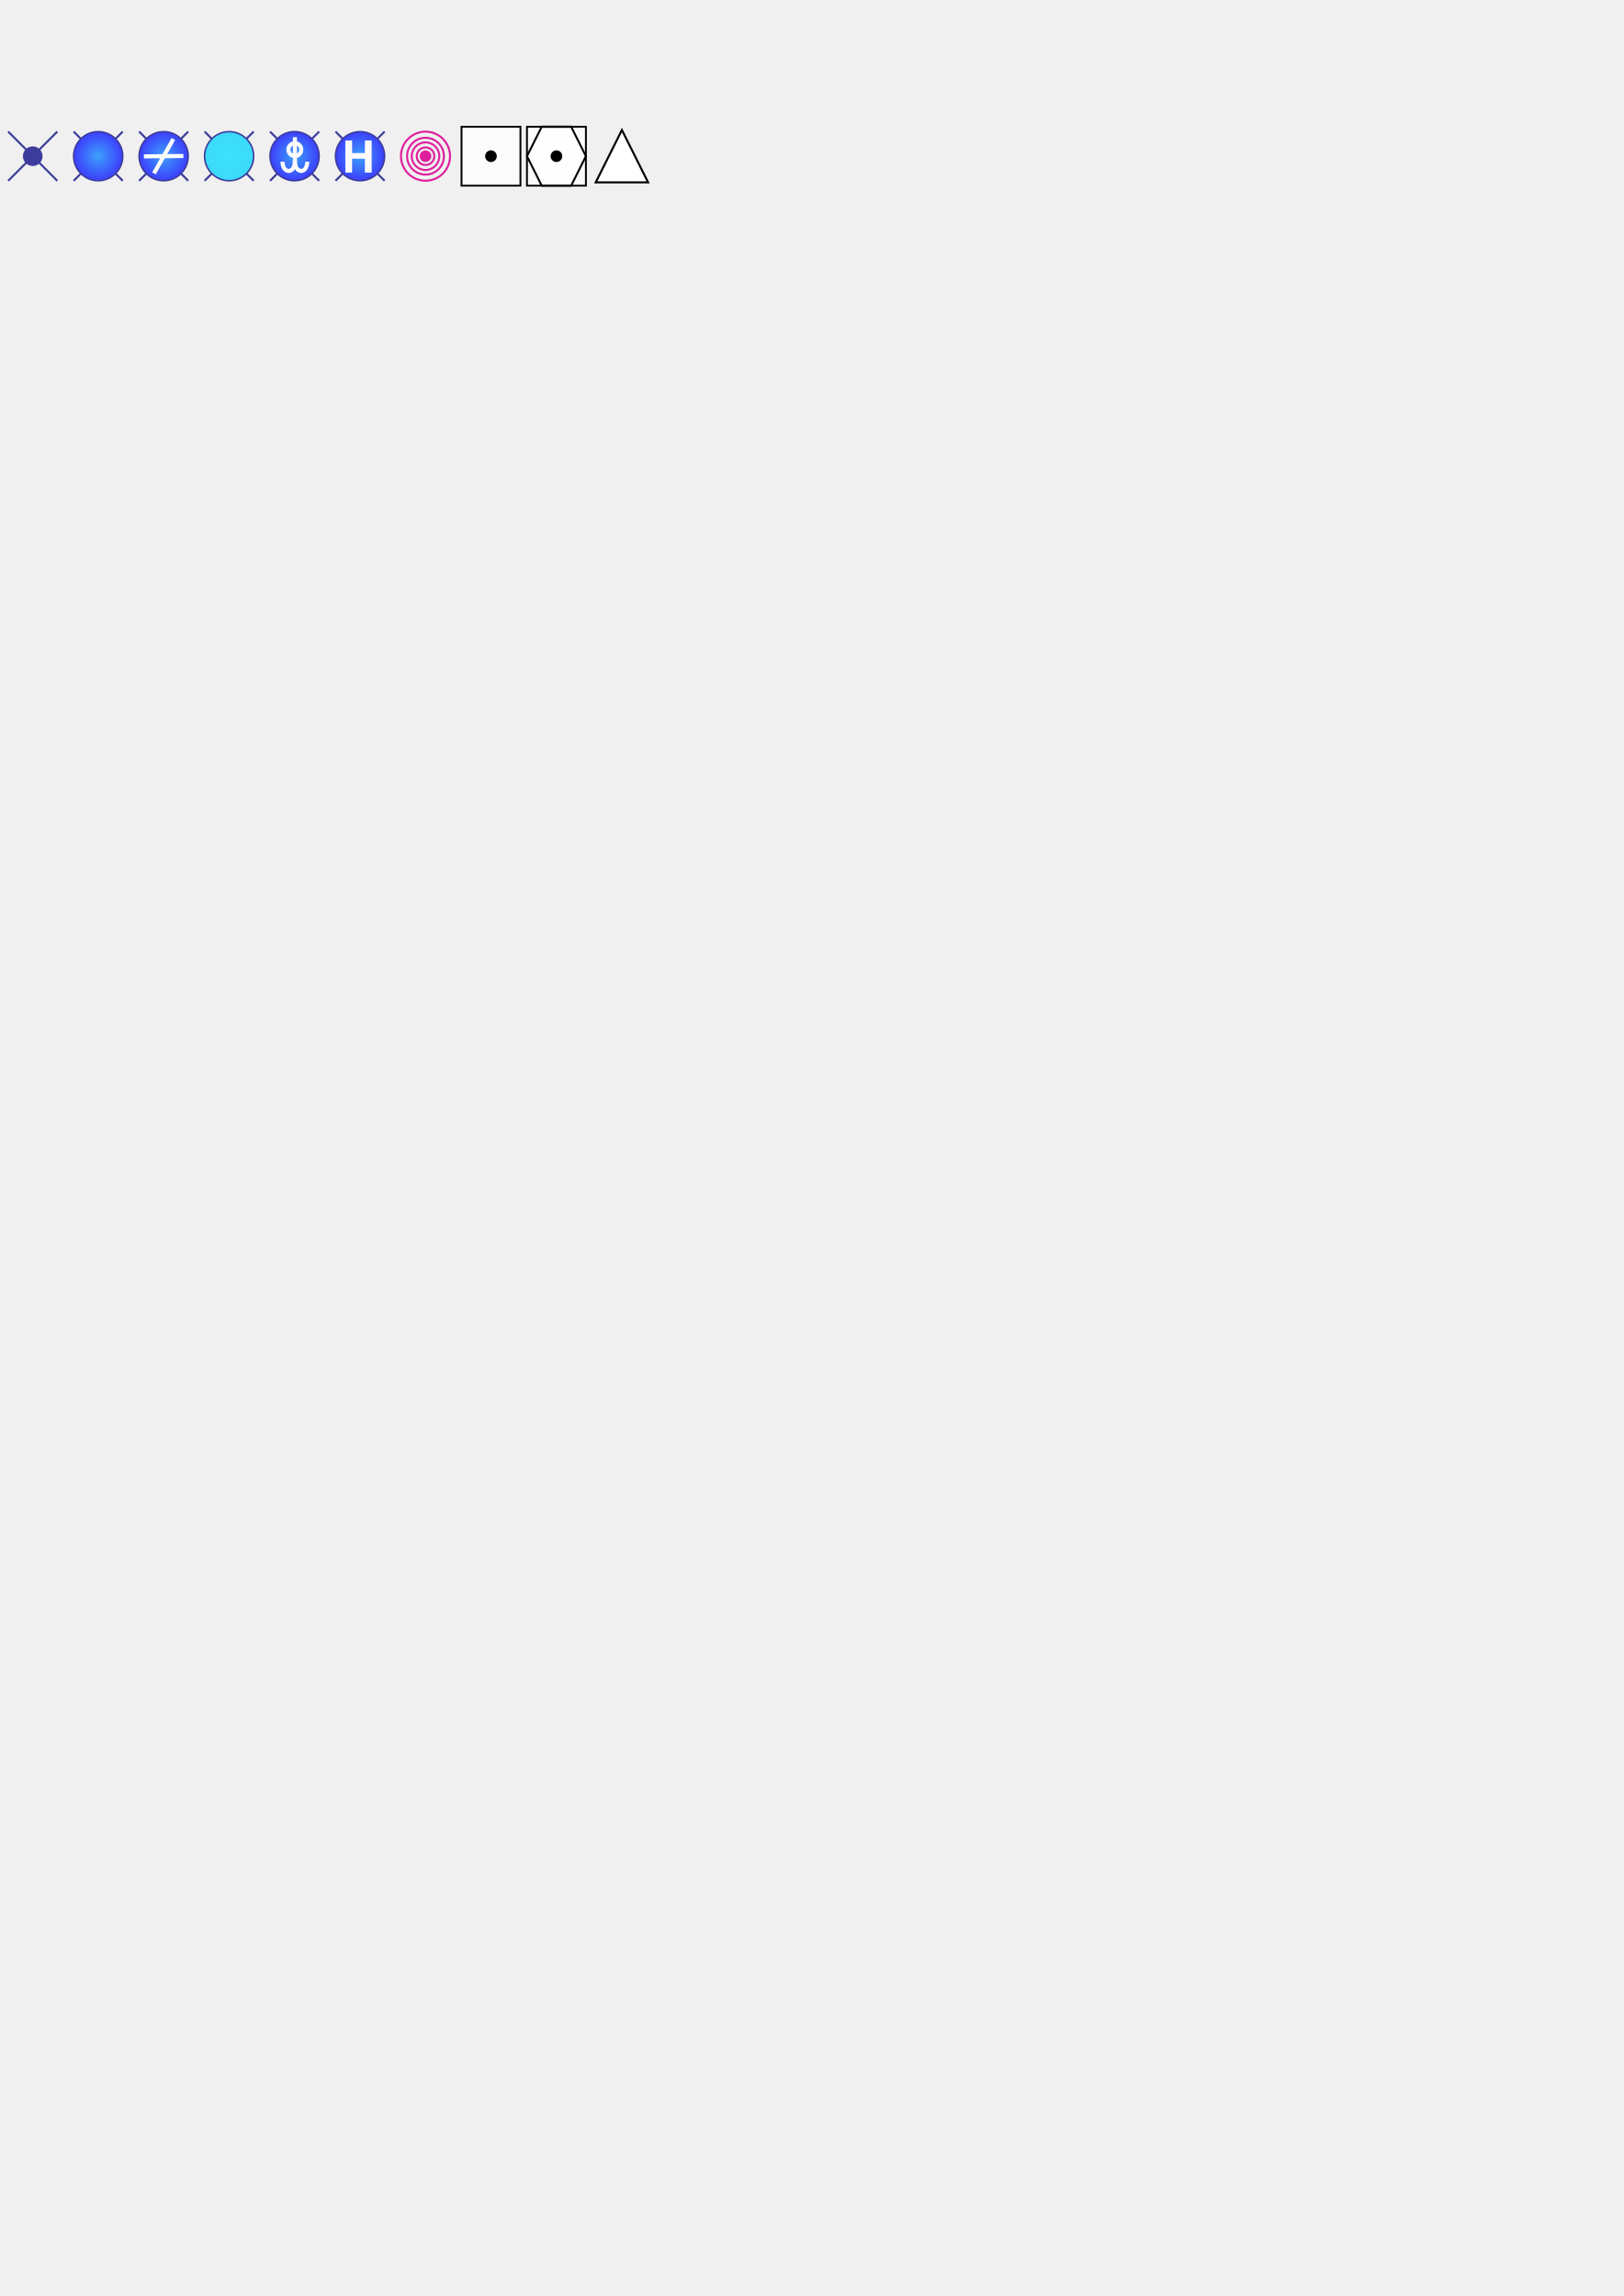
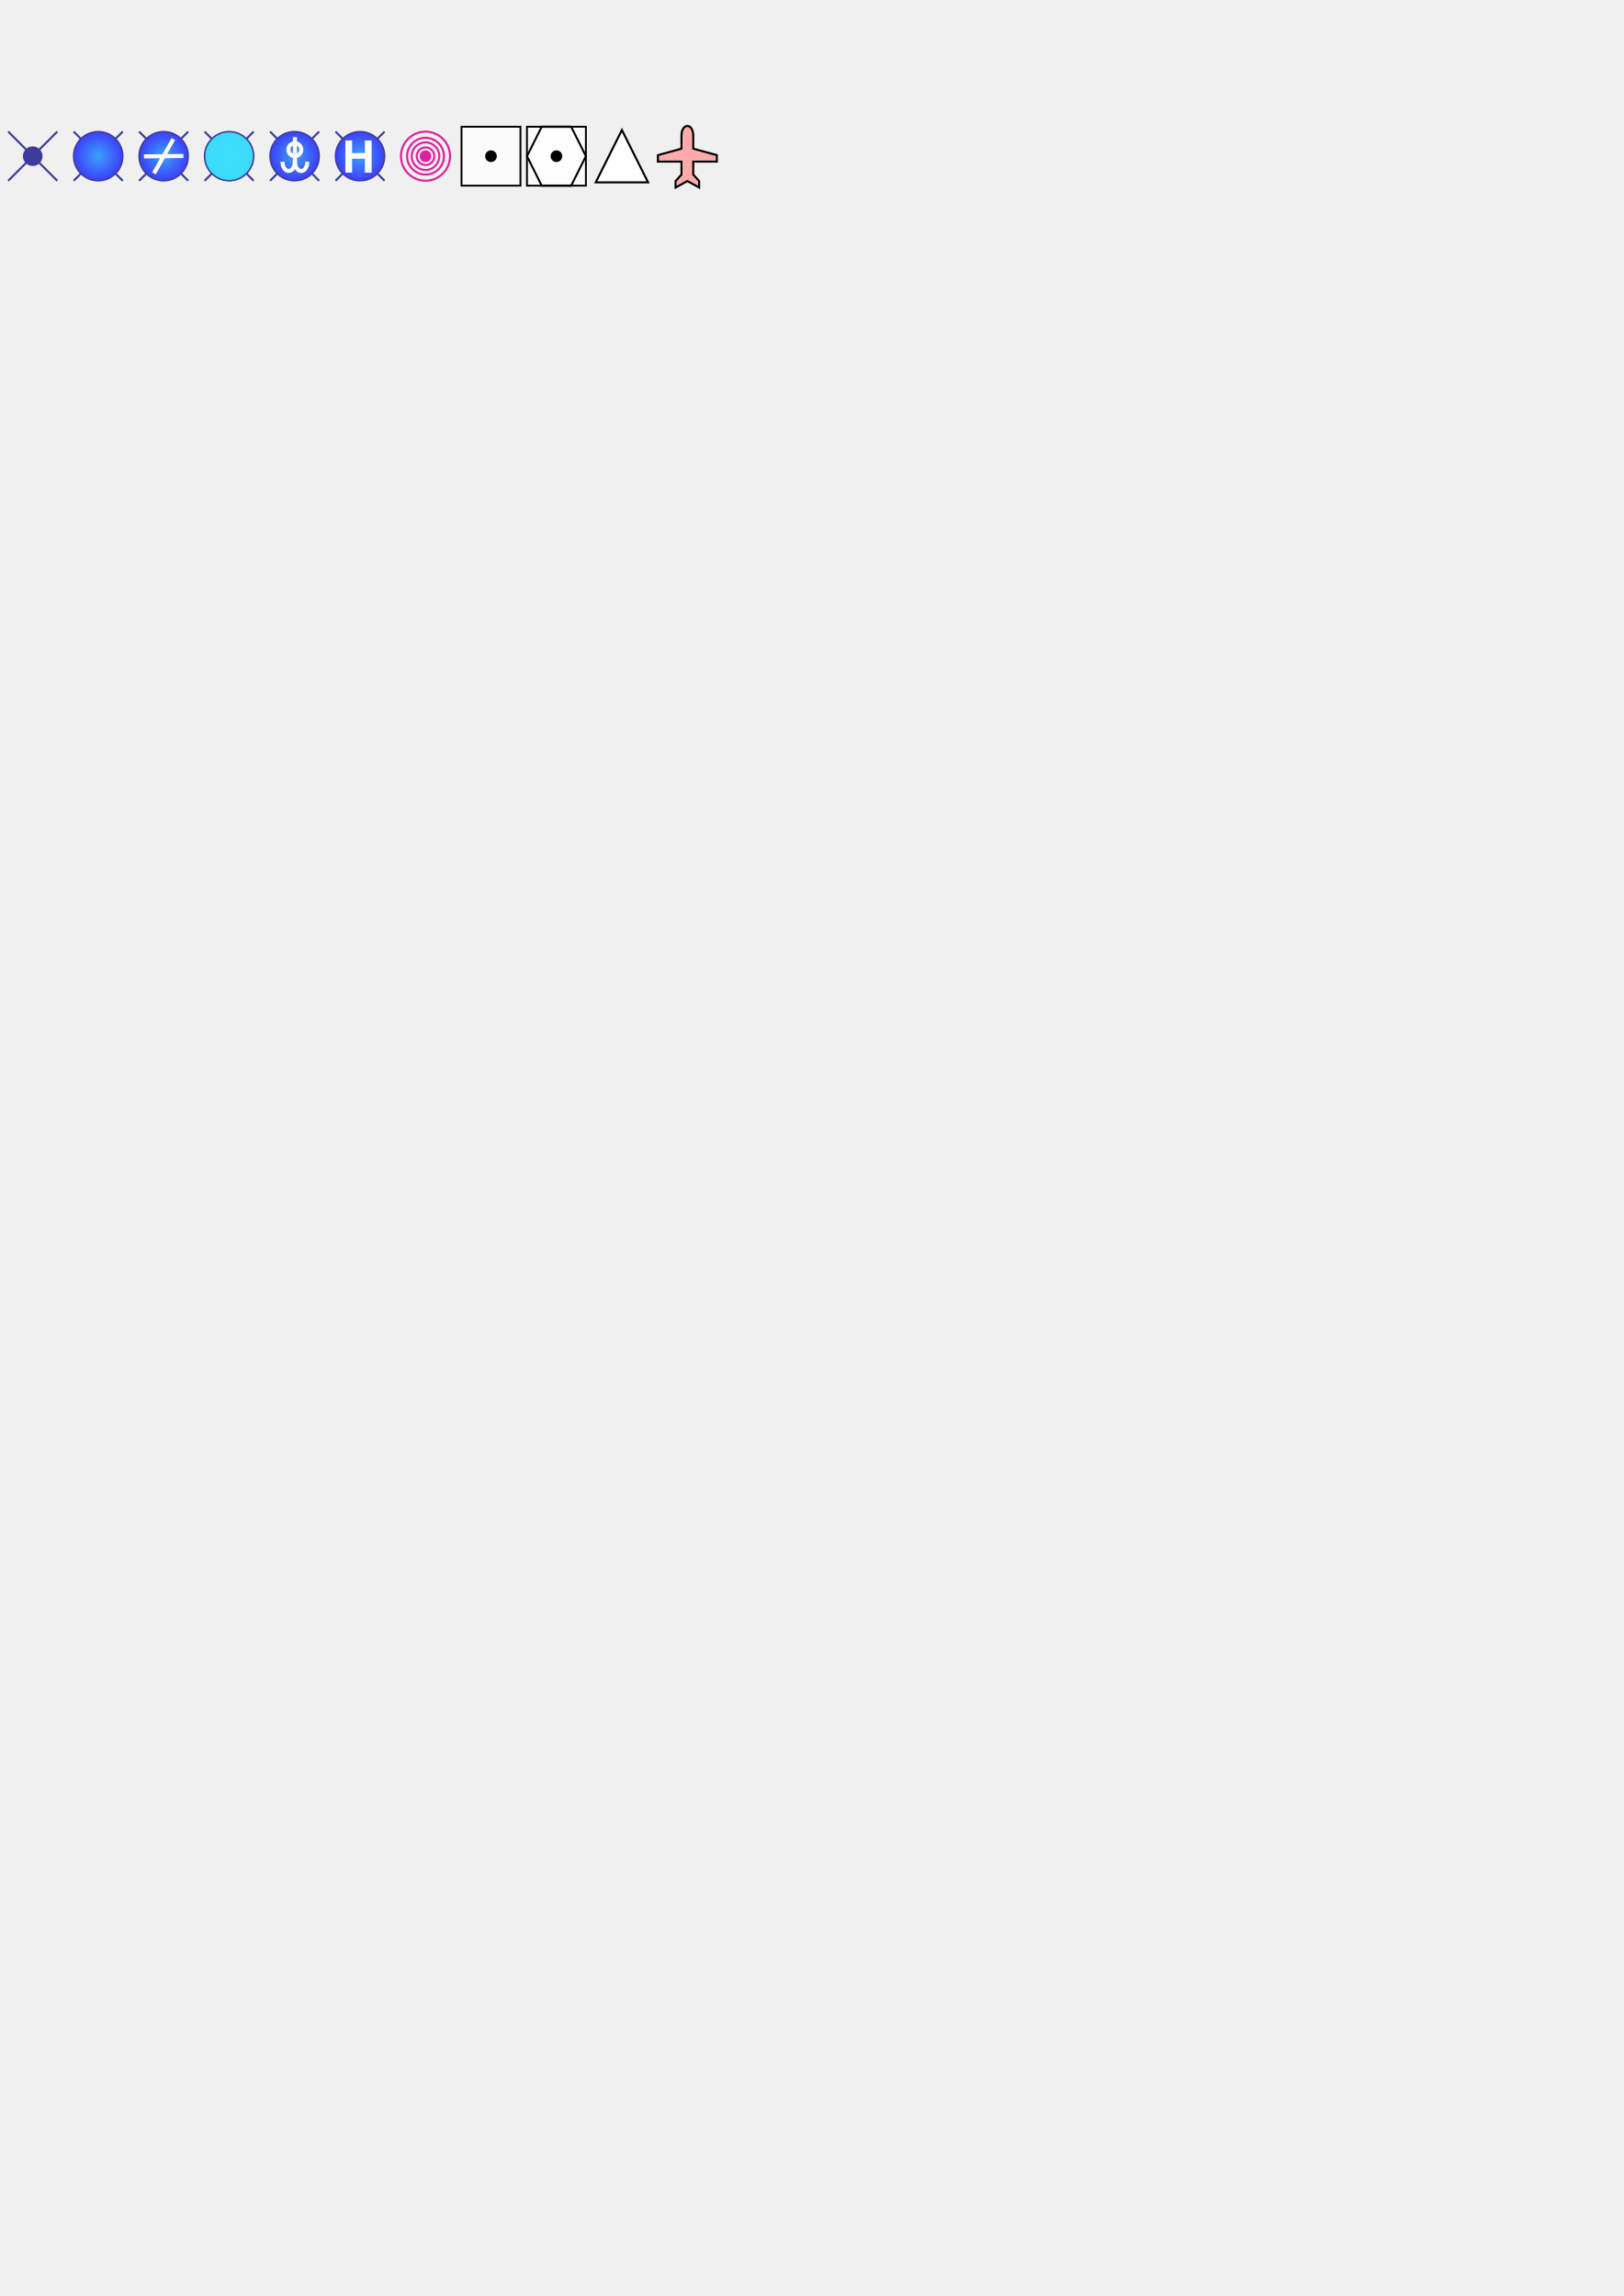
<svg xmlns="http://www.w3.org/2000/svg" xmlns:xlink="http://www.w3.org/1999/xlink" width="210mm" height="297mm" id="svg2" version="1.1">
  <defs id="defs4">
    <linearGradient id="linearGradient3810">
      <stop style="stop-color:#0086ff;stop-opacity:1;" offset="0" id="stop3812" />
      <stop style="stop-color:#0000ff;stop-opacity:1;" offset="1" id="stop3814" />
    </linearGradient>
    <radialGradient xlink:href="#linearGradient3810" id="radialGradient3818" cx="48" cy="76.362" fx="48" fy="76.362" r="16.5" gradientUnits="userSpaceOnUse" />
    <radialGradient xlink:href="#linearGradient3810-3" id="radialGradient3818-5" cx="48" cy="76.362" fx="48" fy="76.362" r="16.5" gradientUnits="userSpaceOnUse" />
    <linearGradient id="linearGradient3810-3">
      <stop style="stop-color:#0086ff;stop-opacity:1;" offset="0" id="stop3812-1" />
      <stop style="stop-color:#0000ff;stop-opacity:1;" offset="1" id="stop3814-2" />
    </linearGradient>
    <radialGradient xlink:href="#linearGradient3810-3" id="radialGradient3867" gradientUnits="userSpaceOnUse" cx="48" cy="76.362" fx="48" fy="76.362" r="16.5" />
    <radialGradient xlink:href="#linearGradient3810-9" id="radialGradient3818-4" cx="48" cy="76.362" fx="48" fy="76.362" r="16.5" gradientUnits="userSpaceOnUse" />
    <linearGradient id="linearGradient3810-9">
      <stop style="stop-color:#0086ff;stop-opacity:1;" offset="0" id="stop3812-0" />
      <stop style="stop-color:#0000ff;stop-opacity:1;" offset="1" id="stop3814-5" />
    </linearGradient>
    <radialGradient r="16.5" fy="76.362" fx="48" cy="76.362" cx="48" gradientUnits="userSpaceOnUse" id="radialGradient3894" xlink:href="#linearGradient3810-9" />
    <radialGradient xlink:href="#linearGradient3810-5" id="radialGradient3818-0" cx="48" cy="76.362" fx="48" fy="76.362" r="16.5" gradientUnits="userSpaceOnUse" />
    <linearGradient id="linearGradient3810-5">
      <stop style="stop-color:#0086ff;stop-opacity:1;" offset="0" id="stop3812-02" />
      <stop style="stop-color:#0000ff;stop-opacity:1;" offset="1" id="stop3814-3" />
    </linearGradient>
    <radialGradient xlink:href="#linearGradient3810" id="radialGradient4012" gradientUnits="userSpaceOnUse" cx="48" cy="76.362" fx="48" fy="76.362" r="16.5" />
    <radialGradient xlink:href="#linearGradient3810-9" id="radialGradient4014" gradientUnits="userSpaceOnUse" cx="48" cy="76.362" fx="48" fy="76.362" r="16.5" />
    <radialGradient xlink:href="#linearGradient3810-59" id="radialGradient4012-1" gradientUnits="userSpaceOnUse" cx="48" cy="76.362" fx="48" fy="76.362" r="16.5" />
    <linearGradient id="linearGradient3810-59">
      <stop style="stop-color:#00dcff;stop-opacity:1;" offset="0" id="stop3812-8" />
      <stop style="stop-color:#00d2ff;stop-opacity:1;" offset="1" id="stop3814-4" />
    </linearGradient>
    <radialGradient r="16.5" fy="76.362" fx="48" cy="76.362" cx="48" gradientUnits="userSpaceOnUse" id="radialGradient3056" xlink:href="#linearGradient3810-5" />
    <radialGradient xlink:href="#linearGradient3810-5" id="radialGradient3823" cx="48" cy="76.362" fx="48" fy="76.362" r="16.5" gradientUnits="userSpaceOnUse" />
    <radialGradient xlink:href="#linearGradient3810-59" id="radialGradient3831" cx="48" cy="76.362" fx="48" fy="76.362" r="16.5" gradientUnits="userSpaceOnUse" />
    <radialGradient r="16.5" fy="76.362" fx="48" cy="76.362" cx="48" gradientUnits="userSpaceOnUse" id="radialGradient3056-9" xlink:href="#linearGradient3810-5-8" />
    <linearGradient id="linearGradient3810-5-8">
      <stop style="stop-color:#0086ff;stop-opacity:1;" offset="0" id="stop3812-02-6" />
      <stop style="stop-color:#0000ff;stop-opacity:1;" offset="1" id="stop3814-3-9" />
    </linearGradient>
    <radialGradient xlink:href="#linearGradient3810-57" id="radialGradient4012-2" gradientUnits="userSpaceOnUse" cx="48" cy="76.362" fx="48" fy="76.362" r="16.5" />
    <linearGradient id="linearGradient3810-57">
      <stop style="stop-color:#0086ff;stop-opacity:1;" offset="0" id="stop3812-84" />
      <stop style="stop-color:#0000ff;stop-opacity:1;" offset="1" id="stop3814-34" />
    </linearGradient>
    <radialGradient r="16.5" fy="76.362" fx="48" cy="76.362" cx="48" gradientUnits="userSpaceOnUse" id="radialGradient3094" xlink:href="#linearGradient3810-57" />
  </defs>
  <g id="layer1">
    <g style="opacity:0.75" id="g3869">
      <rect style="opacity:0;fill:#ffffff;stroke:none" id="rect3820" width="32" height="32" x="32" y="60.362" />
      <path id="path3801" d="m 36,64.33 24,24.064" style="fill:none;stroke:#000080;stroke-width:1;stroke-linecap:butt;stroke-linejoin:miter;stroke-miterlimit:4;stroke-opacity:1;stroke-dasharray:none" />
      <path id="path3803" d="m 36,88.394 24,-24.064" style="fill:none;stroke:#000080;stroke-width:1;stroke-linecap:butt;stroke-linejoin:miter;stroke-miterlimit:4;stroke-opacity:1;stroke-dasharray:none" />
      <path transform="matrix(0.75,0,0,0.75,12,19.09055)" d="m 64,76.362 a 16,16 0 1 1 -32,0 16,16 0 1 1 32,0 z" id="path3031" style="fill:url(#radialGradient4012);fill-opacity:1;stroke:#000080" />
    </g>
    <g style="opacity:0.75" transform="translate(32,0)" id="g3869-1">
      <rect style="opacity:0;fill:#ffffff;stroke:none" id="rect3820-1" width="32" height="32" x="32" y="60.362" />
      <path id="path3801-7" d="m 36,64.33 24,24.064" style="fill:none;stroke:#000080;stroke-width:1;stroke-linecap:butt;stroke-linejoin:miter;stroke-miterlimit:4;stroke-opacity:1;stroke-dasharray:none" />
      <path id="path3803-8" d="m 36,88.394 24,-24.064" style="fill:none;stroke:#000080;stroke-width:1;stroke-linecap:butt;stroke-linejoin:miter;stroke-miterlimit:4;stroke-opacity:1;stroke-dasharray:none" />
      <path transform="matrix(0.75,0,0,0.75,12,19.09055)" d="m 64,76.362 c 0,8.837 -7.163,16 -16,16 -8.837,0 -16,-7.163 -16,-16 0,-8.837 7.163,-16 16,-16 8.837,0 16,7.163 16,16 z" id="path3031-2" style="fill:url(#radialGradient4014);fill-opacity:1;stroke:#000080" />
      <path id="path3921" d="M 43.262,84.76 52.738,67.964" style="fill:none;stroke:#ffffff;stroke-width:2;stroke-linecap:butt;stroke-linejoin:miter;stroke-miterlimit:4;stroke-opacity:1;stroke-dasharray:none" />
      <path id="path3921-3" d="M 57.642,76.266 38.358,76.458" style="fill:none;stroke:#ffffff;stroke-width:2;stroke-linecap:butt;stroke-linejoin:miter;stroke-miterlimit:4;stroke-opacity:1;stroke-dasharray:none" />
    </g>
    <g transform="translate(64,0)" id="g3869-8" style="opacity:0.75">
      <rect style="opacity:0;fill:#ffffff;stroke:none" id="rect3820-3" width="32" height="32" x="32" y="60.362" />
      <path id="path3801-1" d="m 36,64.33 24,24.064" style="fill:none;stroke:#000080;stroke-width:1;stroke-linecap:butt;stroke-linejoin:miter;stroke-miterlimit:4;stroke-opacity:1;stroke-dasharray:none" />
      <path id="path3803-1" d="m 36,88.394 24,-24.064" style="fill:none;stroke:#000080;stroke-width:1;stroke-linecap:butt;stroke-linejoin:miter;stroke-miterlimit:4;stroke-opacity:1;stroke-dasharray:none" />
      <path transform="matrix(0.75,0,0,0.75,12,19.09055)" d="m 64,76.362 c 0,8.837 -7.163,16 -16,16 -8.837,0 -16,-7.163 -16,-16 0,-8.837 7.163,-16 16,-16 8.837,0 16,7.163 16,16 z" id="path3031-8" style="fill:url(#radialGradient3831);fill-opacity:1.0;stroke:#000080" />
    </g>
    <g transform="translate(96,0)" id="g3869-8-4" style="opacity:0.75">
      <rect style="opacity:0;fill:#ffffff;stroke:none" id="rect3820-3-9" width="32" height="32" x="32" y="60.362" />
      <path id="path3801-1-0" d="m 36,64.33 24,24.064" style="fill:none;stroke:#000080;stroke-width:1;stroke-linecap:butt;stroke-linejoin:miter;stroke-miterlimit:4;stroke-opacity:1;stroke-dasharray:none" />
      <path id="path3803-1-4" d="m 36,88.394 24,-24.064" style="fill:none;stroke:#000080;stroke-width:1;stroke-linecap:butt;stroke-linejoin:miter;stroke-miterlimit:4;stroke-opacity:1;stroke-dasharray:none" />
      <path transform="matrix(0.75,0,0,0.75,12,19.09055)" d="m 64,76.362 c 0,8.837 -7.163,16 -16,16 -8.837,0 -16,-7.163 -16,-16 0,-8.837 7.163,-16 16,-16 8.837,0 16,7.163 16,16 z" id="path3031-8-4" style="fill:url(#radialGradient3823);fill-opacity:1.0;stroke:#000080" />
      <path style="fill:#ffffff;stroke:#ffffff;stroke-width:2;stroke-linecap:butt;stroke-linejoin:miter;stroke-miterlimit:4;stroke-opacity:1;stroke-dasharray:none" d="m 48.166,67.054 0,11.677" id="path4063" />
      <path style="fill:none;stroke:#ffffff;stroke-width:2;stroke-linecap:butt;stroke-linejoin:miter;stroke-opacity:1;stroke-miterlimit:4;stroke-dasharray:none" d="m 144.184,78.586 c 0,6.67 -6.066,6.47 -6.066,0.47" id="path4065" transform="translate(-96,0)" />
      <path style="fill:none;stroke:#ffffff;stroke-width:2;stroke-linecap:butt;stroke-linejoin:miter;stroke-opacity:1;stroke-miterlimit:4;stroke-dasharray:none" d="m 48.118,78.586 c 0,6.67 6.066,6.47 6.066,0.47" id="path4065-3" />
      <path style="fill:none;stroke:#ffffff;stroke-width:1.327;stroke-miterlimit:4;stroke-opacity:1;stroke-dasharray:none" id="path4085" d="m 146.355,72.102 c 0,1.15 -0.932,2.082 -2.082,2.082 -1.15,0 -2.082,-0.932 -2.082,-2.082 0,-1.15 0.932,-2.082 2.082,-2.082 1.15,0 2.082,0.932 2.082,2.082 z" transform="matrix(1.50694,0,0,1.50694,-169.2935,-35.50091)" />
    </g>
    <g style="opacity:0.75" id="g3869-81" transform="translate(128,0)">
      <rect style="opacity:0;fill:#ffffff;stroke:none" id="rect3820-0" width="32" height="32" x="32" y="60.362" />
      <path id="path3801-3" d="m 36,64.33 24,24.064" style="fill:none;stroke:#000080;stroke-width:1;stroke-linecap:butt;stroke-linejoin:miter;stroke-miterlimit:4;stroke-opacity:1;stroke-dasharray:none" />
      <path id="path3803-0" d="m 36,88.394 24,-24.064" style="fill:none;stroke:#000080;stroke-width:1;stroke-linecap:butt;stroke-linejoin:miter;stroke-miterlimit:4;stroke-opacity:1;stroke-dasharray:none" />
      <path transform="matrix(0.75,0,0,0.75,12,19.09055)" d="m 64,76.362 c 0,8.837 -7.163,16 -16,16 -8.837,0 -16,-7.163 -16,-16 0,-8.837 7.163,-16 16,-16 8.837,0 16,7.163 16,16 z" id="path3031-4" style="fill:url(#radialGradient3056);fill-opacity:1.0;stroke:#000080" />
      <text xml:space="preserve" style="font-size:22px;font-style:normal;font-weight:bold;line-height:125%;letter-spacing:0px;word-spacing:0px;fill:#ffffff;fill-opacity:1;stroke:none;font-family:Sans;-inkscape-font-specification:Sans Bold" x="38.828" y="84.375" id="text3083">
        <tspan id="tspan3085" x="38.828" y="84.375">H</tspan>
      </text>
    </g>
    <g transform="translate(128,0)" id="g5533">
      <rect transform="translate(-128,0)" y="60.362" x="192" height="32" width="32" id="rect3819" style="opacity:0;fill:#ffffff;fill-opacity:1;stroke:none" />
      <path style="fill:none;stroke:#df209e;stroke-width:1.333;stroke-miterlimit:4;stroke-opacity:1;stroke-dasharray:none" id="path3031-4-3" d="m 64,76.362 c 0,8.837 -7.163,16 -16,16 -8.837,0 -16,-7.163 -16,-16 0,-8.837 7.163,-16 16,-16 8.837,0 16,7.163 16,16 z" transform="matrix(0.75,0,0,0.75,44,19.09055)" />
      <path style="fill:none;stroke:#df209e;stroke-width:1.778;stroke-miterlimit:4;stroke-opacity:1;stroke-dasharray:none" id="path3031-4-3-5" d="m 64,76.362 c 0,8.837 -7.163,16 -16,16 -8.837,0 -16,-7.163 -16,-16 0,-8.837 7.163,-16 16,-16 8.837,0 16,7.163 16,16 z" transform="matrix(0.5625,0,0,0.5625,53,33.40845)" />
      <path style="fill:none;stroke:#df209e;stroke-width:2.37;stroke-miterlimit:4;stroke-opacity:1;stroke-dasharray:none" id="path3031-4-3-5-7" d="m 64,76.362 c 0,8.837 -7.163,16 -16,16 -8.837,0 -16,-7.163 -16,-16 0,-8.837 7.163,-16 16,-16 8.837,0 16,7.163 16,16 z" transform="matrix(0.421875,0,0,0.421875,59.75,44.14689)" />
      <path style="fill:none;stroke:#df209e;stroke-width:3.718;stroke-miterlimit:4;stroke-opacity:1;stroke-dasharray:none" id="path3031-4-3-5-7-4" d="m 64,76.362 c 0,8.837 -7.163,16 -16,16 -8.837,0 -16,-7.163 -16,-16 0,-8.837 7.163,-16 16,-16 8.837,0 16,7.163 16,16 z" transform="matrix(0.2689453,0,0,0.2689453,67.09062,55.82493)" />
      <path style="fill:#df209e;fill-opacity:1;stroke:none" id="path3031-4-3-5-7-4-9" d="m 64,76.362 c 0,8.837 -7.163,16 -16,16 -8.837,0 -16,-7.163 -16,-16 0,-8.837 7.163,-16 16,-16 8.837,0 16,7.163 16,16 z" transform="matrix(0.1779785,0,0,0.1779785,71.45702,62.77135)" />
    </g>
    <g id="g5689">
      <rect y="61.962" x="225.6" height="28.8" width="28.8" id="rect5685" style="fill:#ffffff;fill-opacity:0.709;stroke:#000000;stroke-width:0.9;stroke-miterlimit:4;stroke-opacity:1;stroke-dasharray:none" />
      <path transform="matrix(0.1779785,0,0,0.1779785,231.457,62.77135)" d="m 64,76.362 a 16,16 0 1 1 -32,0 16,16 0 1 1 32,0 z" id="path3031-4-3-5-7-4-9-3" style="fill:#000000;fill-opacity:1;stroke:none" />
      <rect y="60.362" x="224" height="32" width="32" id="rect5687" style="fill:#ffffff;fill-opacity:0.709;stroke:none;stroke-width:1;stroke-miterlimit:4;stroke-opacity:1;stroke-dasharray:none;opacity:0" />
    </g>
    <g id="g5689-6" transform="translate(32,0)">
      <rect y="61.962" x="225.6" height="28.8" width="28.8" id="rect5685-1" style="fill:#ffffff;fill-opacity:0.709;stroke:#000000;stroke-width:0.9;stroke-miterlimit:4;stroke-opacity:1;stroke-dasharray:none" />
      <path style="fill:#ffffff;fill-opacity:0.709;stroke:#000000;stroke-width:2.068;stroke-miterlimit:4;stroke-opacity:1;stroke-dasharray:none" id="path5729" d="m 192,-3.638 -16,27.713 -32,0 -16,-27.713 16,-27.713 32,0 z" transform="matrix(0.45,0,0,0.5196152,168,78.25245)" />
      <path transform="matrix(0.1779785,0,0,0.1779785,231.457,62.77135)" d="m 64,76.362 c 0,8.837 -7.163,16 -16,16 -8.837,0 -16,-7.163 -16,-16 0,-8.837 7.163,-16 16,-16 8.837,0 16,7.163 16,16 z" id="path3031-4-3-5-7-4-9-3-0" style="fill:#000000;fill-opacity:1;stroke:none" />
      <rect y="60.362" x="224" height="32" width="32" id="rect5687-6" style="opacity:0;fill:#ffffff;fill-opacity:0.709;stroke:none" />
    </g>
    <g id="g3843">
      <rect y="60.362" x="288" height="32" width="32" id="rect3841" style="opacity:0;fill:#ffffff;fill-opacity:1;stroke:none" />
      <rect y="60.362" x="288" height="32" width="32" id="rect3071" style="fill:#ffffff;fill-opacity:0.709;stroke:none;stroke-width:1;stroke-miterlimit:4;stroke-opacity:1;stroke-dasharray:none;opacity:0" />
      <path id="path3841" d="m 291.2,89.162 12.8,-25.6 12.8,25.6 z" style="fill:#ffffff;fill-opacity:1;stroke:#000000;stroke-width:1;stroke-linecap:butt;stroke-linejoin:miter;stroke-opacity:1;stroke-miterlimit:4;stroke-dasharray:none" />
    </g>
    <g style="opacity:0.75" id="g3869-9" transform="translate(-32,0)">
      <rect style="opacity:0;fill:#ffffff;stroke:none" id="rect3820-4" width="32" height="32" x="32" y="60.362" />
      <path id="path3801-8" d="m 36,64.33 24,24.064" style="fill:none;stroke:#000080;stroke-width:1;stroke-linecap:butt;stroke-linejoin:miter;stroke-miterlimit:4;stroke-opacity:1;stroke-dasharray:none" />
      <path id="path3803-2" d="m 36,88.394 24,-24.064" style="fill:none;stroke:#000080;stroke-width:1;stroke-linecap:butt;stroke-linejoin:miter;stroke-miterlimit:4;stroke-opacity:1;stroke-dasharray:none" />
-       <path transform="matrix(0.3,0,0,0.3,33.6,53.45353)" d="m 64,76.362 a 16,16 0 1 1 -32,0 16,16 0 1 1 32,0 z" id="path3031-25" style="fill:#000080;fill-opacity:1;stroke:none;stroke-width:1;stroke-miterlimit:4;stroke-dasharray:none" />
+       <path transform="matrix(0.3,0,0,0.3,33.6,53.45353)" d="m 64,76.362 c 0,8.837 -7.163,16 -16,16 -8.837,0 -16,-7.163 -16,-16 0,-8.837 7.163,-16 16,-16 8.837,0 16,7.163 16,16 z" id="path3031-25" style="fill:#000080;fill-opacity:1;stroke:none;stroke-width:1;stroke-miterlimit:4;stroke-dasharray:none" />
+     </g>
+     <g id="g3860">
+       <rect y="60.362" x="320" height="32" width="32" id="rect3858" style="opacity:0;fill:#ffffff;fill-opacity:1;stroke:none" />
+       <path id="path3085" d="m 335.998,61.585 c -1.441,0 -2.881,1.585 -2.881,4.754 l 0,6.339 -11.525,3.169 0,3.169 11.525,0 0,6.339 -2.881,3.169 0,3.169 5.762,-3.169 5.762,3.169 0,-3.169 -2.881,-3.169 0,-6.339 11.525,0 0,-3.169 -11.525,-3.169 0,-6.339 c 0,-3.169 -1.441,-4.754 -2.881,-4.754 z" style="fill:#ffaaaa;stroke:#000000;stroke-width:1;stroke-linecap:butt;stroke-linejoin:miter;stroke-opacity:1;stroke-miterlimit:4;stroke-dasharray:none" />
    </g>
  </g>
</svg>
